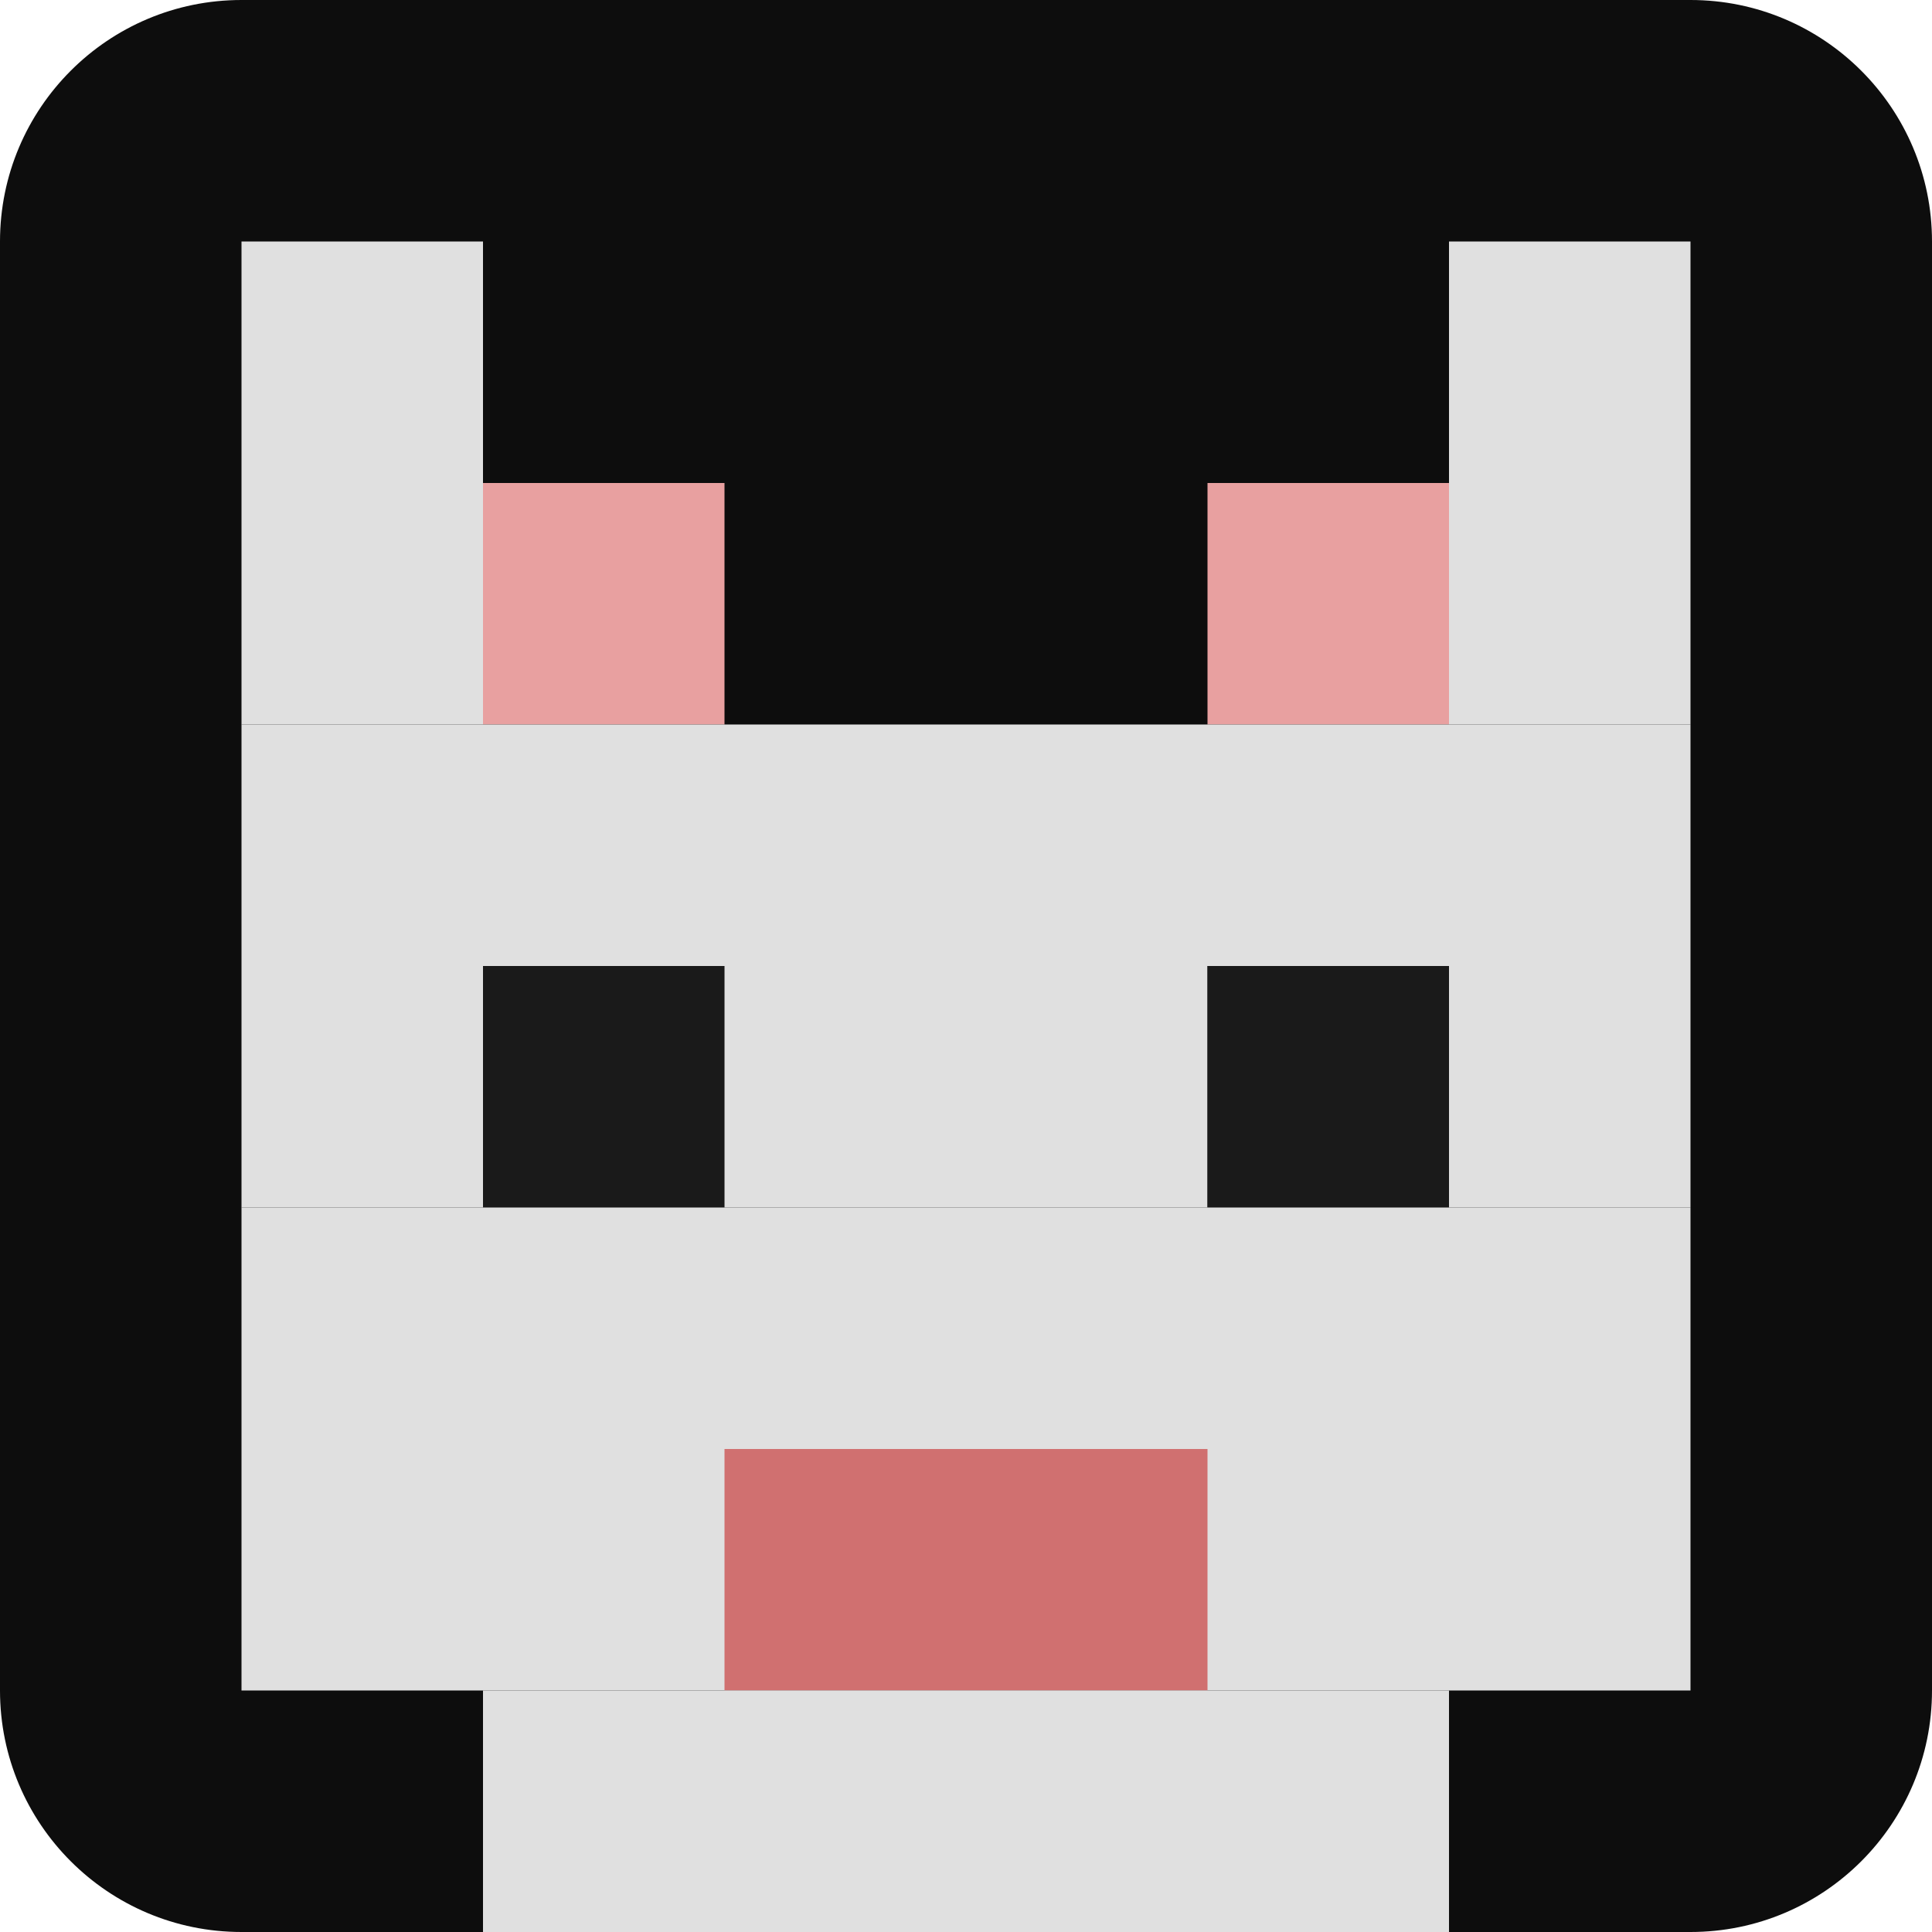
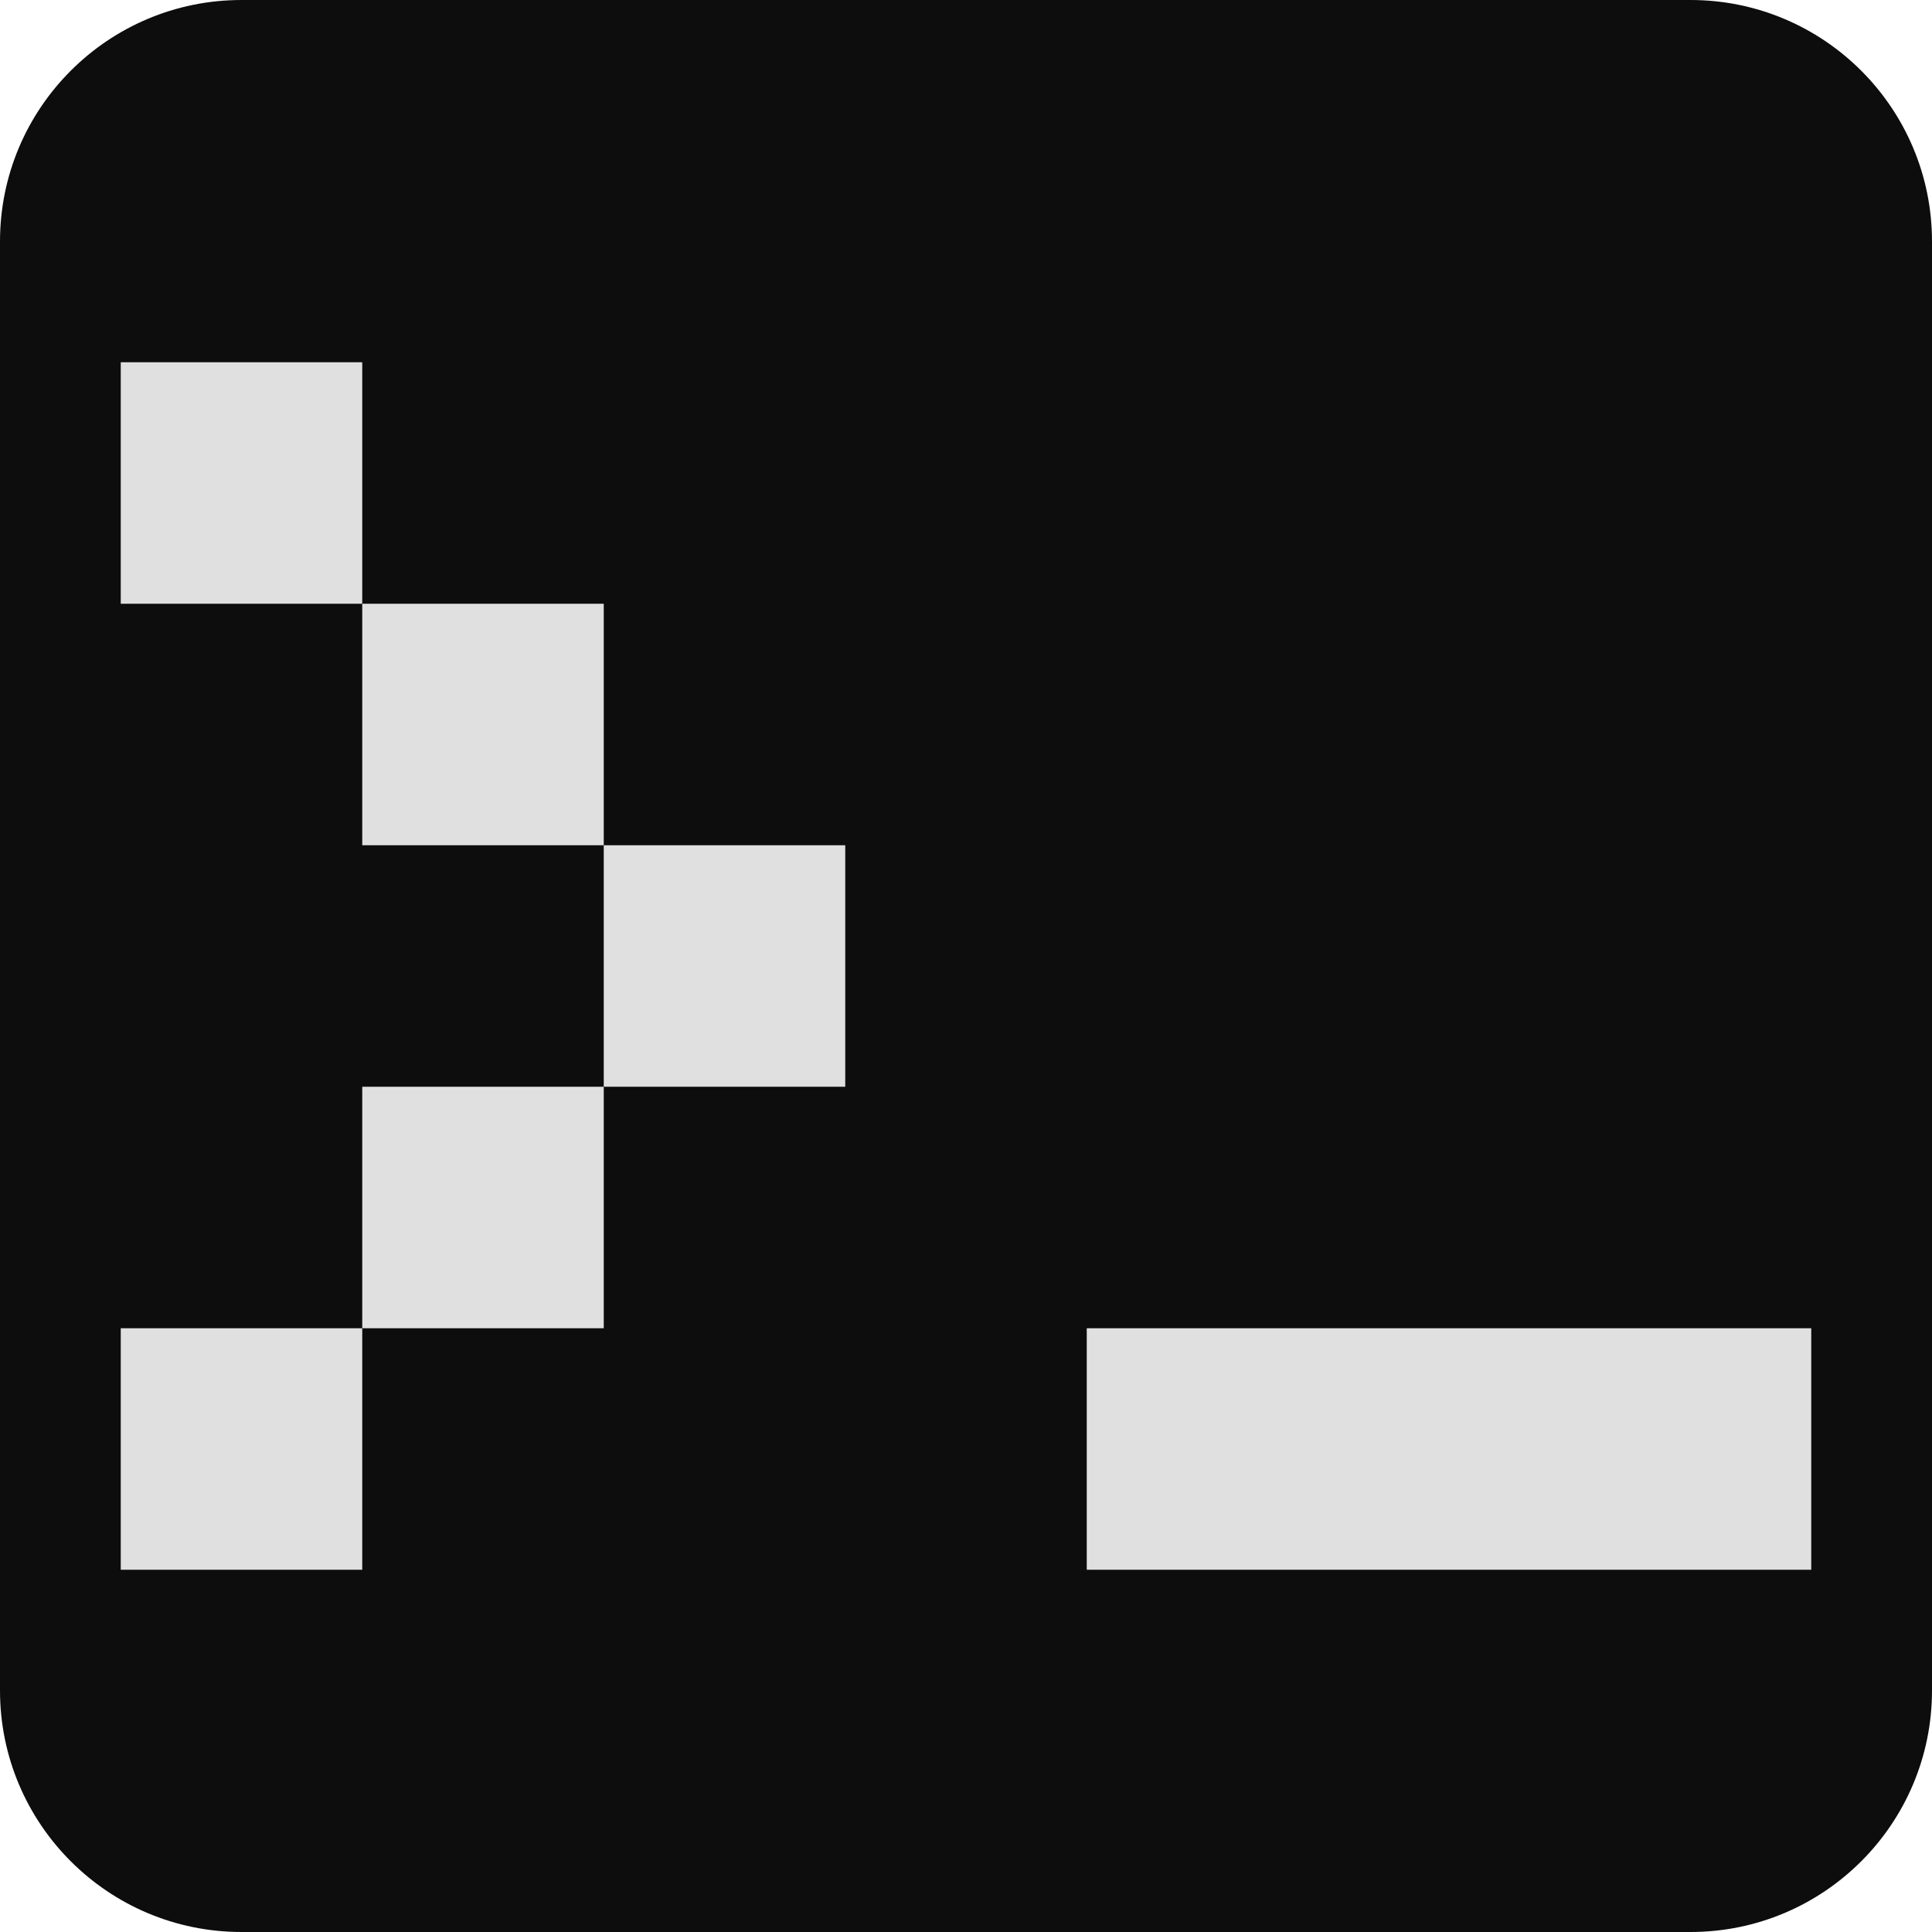
<svg xmlns="http://www.w3.org/2000/svg" viewBox="0 0 32 32">
  <rect width="32" height="32" rx="4" fill="#0d0d0d" />
-   <rect x="4" y="4" width="4" height="4" fill="#e0e0e0" />
-   <rect x="24" y="4" width="4" height="4" fill="#e0e0e0" />
-   <rect x="4" y="8" width="4" height="4" fill="#e0e0e0" />
-   <rect x="8" y="8" width="4" height="4" fill="#e8a0a0" />
-   <rect x="20" y="8" width="4" height="4" fill="#e8a0a0" />
-   <rect x="24" y="8" width="4" height="4" fill="#e0e0e0" />
-   <rect x="4" y="12" width="24" height="4" fill="#e0e0e0" />
-   <rect x="4" y="16" width="4" height="4" fill="#e0e0e0" />
-   <rect x="8" y="16" width="4" height="4" fill="#1a1a1a" />
-   <rect x="12" y="16" width="8" height="4" fill="#e0e0e0" />
-   <rect x="20" y="16" width="4" height="4" fill="#1a1a1a" />
-   <rect x="24" y="16" width="4" height="4" fill="#e0e0e0" />
-   <rect x="4" y="20" width="24" height="4" fill="#e0e0e0" />
-   <rect x="4" y="24" width="24" height="4" fill="#e0e0e0" />
-   <rect x="12" y="24" width="8" height="4" fill="#d07070" />
-   <rect x="8" y="28" width="16" height="4" fill="#e0e0e0" />
+   <rect x="2" y="6" width="4" height="4" fill="#e0e0e0" />
+   <rect x="6" y="10" width="4" height="4" fill="#e0e0e0" />
+   <rect x="10" y="14" width="4" height="4" fill="#e0e0e0" />
+   <rect x="6" y="18" width="4" height="4" fill="#e0e0e0" />
+   <rect x="2" y="22" width="4" height="4" fill="#e0e0e0" />
+   <rect x="18" y="22" width="12" height="4" fill="#e0e0e0" />
</svg>
